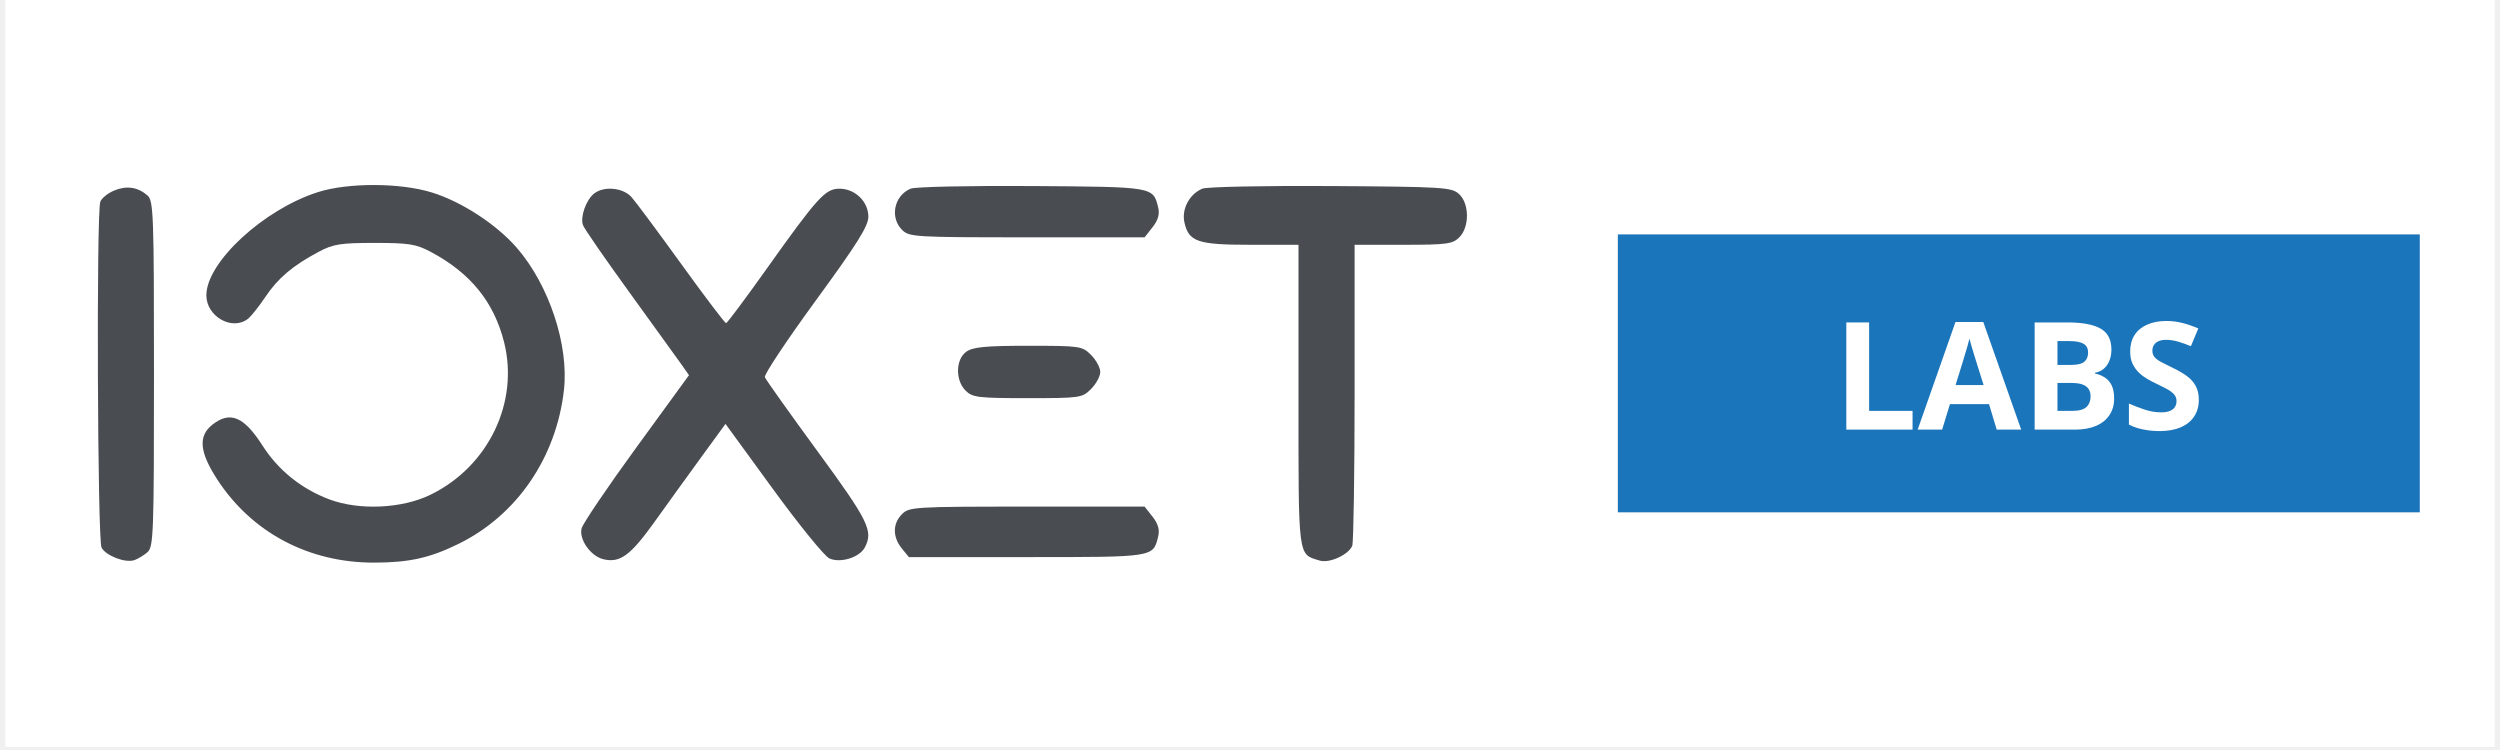
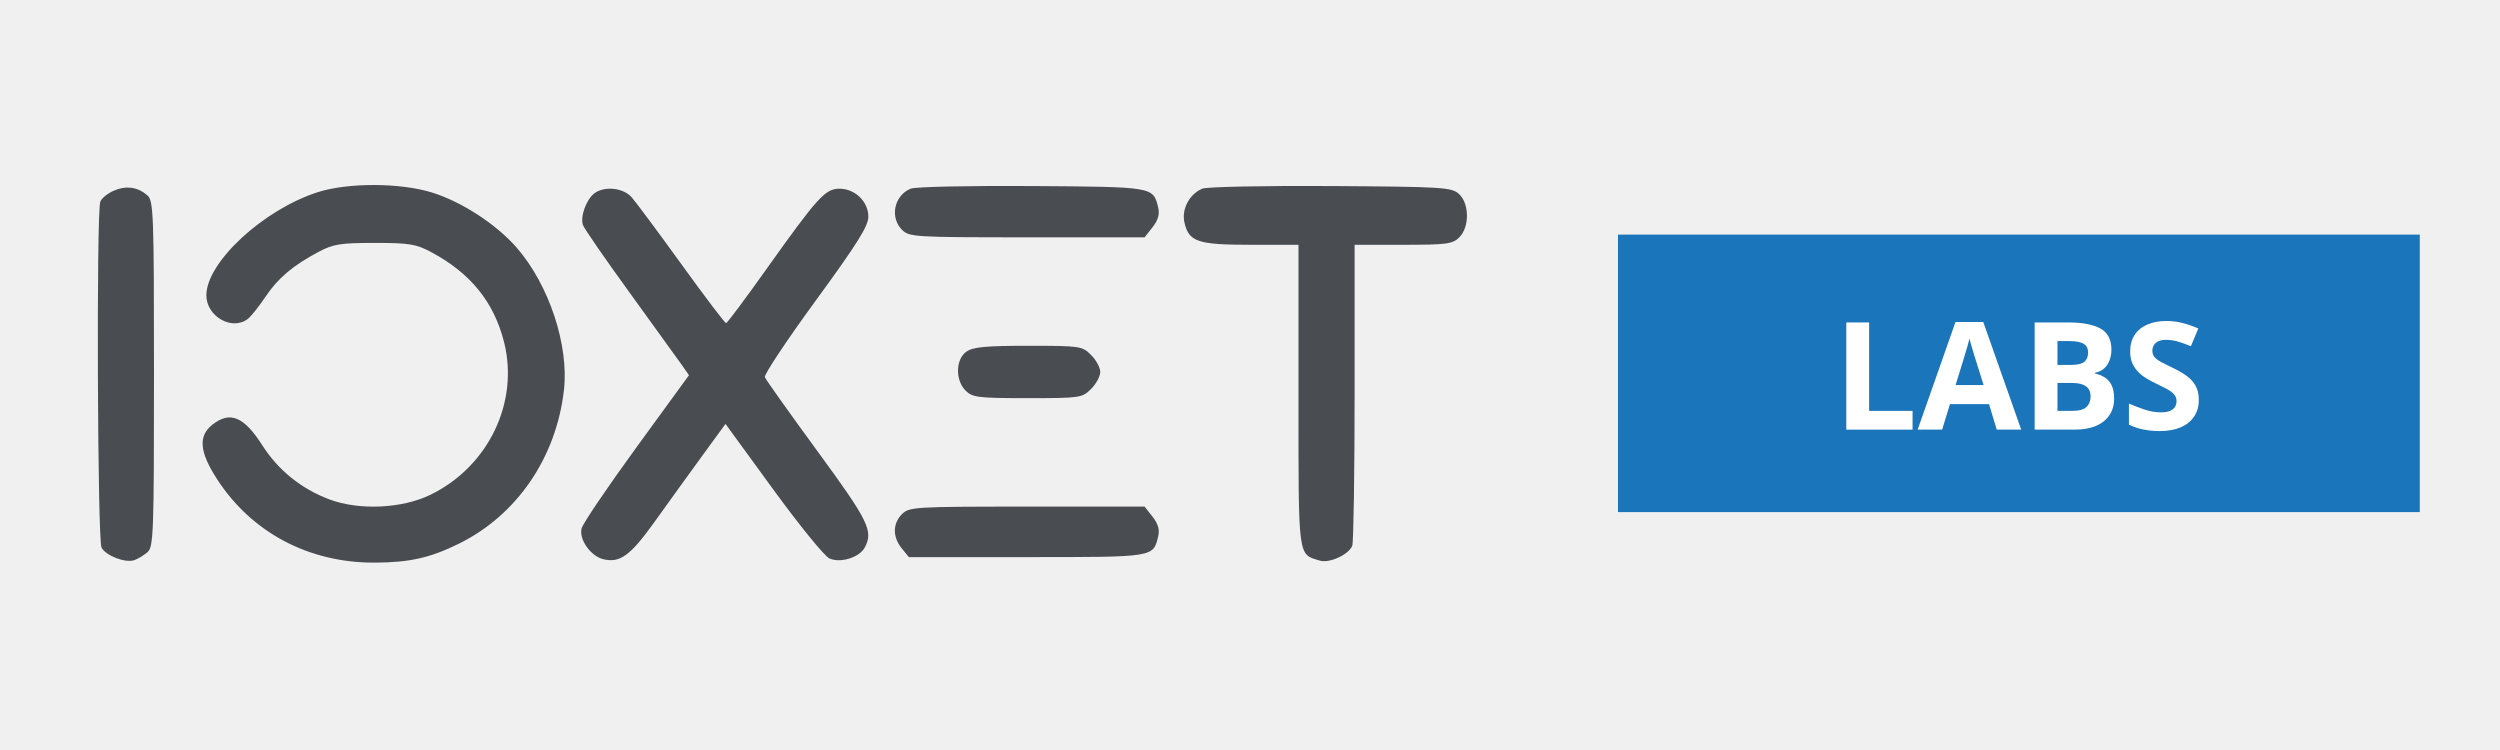
- <svg xmlns="http://www.w3.org/2000/svg" width="500" zoomAndPan="magnify" viewBox="0 0 375 112.5" height="150" preserveAspectRatio="xMidYMid meet" version="1.2">
-   <defs>
-     <clipPath id="18152dd339">
-       <path d="M 0.828 0 L 374.168 0 L 374.168 112.004 L 0.828 112.004 Z M 0.828 0 " />
-     </clipPath>
-     <clipPath id="ae7328c4c6">
-       <path d="M 242.676 35.156 L 362.969 35.156 L 362.969 76.848 L 242.676 76.848 Z M 242.676 35.156 " />
-     </clipPath>
-   </defs>
-   <g id="fc5b4e0d95">
-     <g clip-rule="nonzero" clip-path="url(#18152dd339)">
-       <path style=" stroke:none;fill-rule:nonzero;fill:#ffffff;fill-opacity:1;" d="M 0.828 0 L 374.172 0 L 374.172 112.004 L 0.828 112.004 Z M 0.828 0 " />
-       <path style=" stroke:none;fill-rule:nonzero;fill:#ffffff;fill-opacity:1;" d="M 0.828 0 L 374.172 0 L 374.172 112.004 L 0.828 112.004 Z M 0.828 0 " />
-     </g>
-     <path style=" stroke:none;fill-rule:evenodd;fill:#494c51;fill-opacity:1;" d="M 17.09 28.594 C 16.168 28.984 15.246 29.727 15.047 30.25 C 14.445 31.82 14.621 80.996 15.23 82.141 C 15.895 83.375 18.828 84.492 20.168 84.016 C 20.699 83.828 21.578 83.297 22.117 82.832 C 23.027 82.051 23.098 80.059 23.098 56.074 C 23.098 32.094 23.027 30.098 22.117 29.312 C 20.652 28.043 18.969 27.805 17.09 28.594 M 47.672 28.824 C 39.512 31.434 30.953 39.352 30.953 44.293 C 30.953 47.496 34.871 49.691 37.219 47.801 C 37.699 47.414 38.863 45.941 39.812 44.531 C 41.695 41.719 43.914 39.84 47.785 37.781 C 49.984 36.609 51.062 36.438 56.199 36.438 C 61.336 36.438 62.414 36.609 64.613 37.781 C 70.555 40.941 74.074 45.27 75.602 51.285 C 77.895 60.32 73.285 69.938 64.617 74.191 C 60.34 76.293 53.906 76.598 49.402 74.906 C 45.203 73.328 41.738 70.535 39.359 66.812 C 36.594 62.48 34.512 61.613 31.871 63.691 C 29.707 65.391 29.906 67.773 32.547 71.855 C 37.73 79.875 46.305 84.426 56.176 84.395 C 61.426 84.375 64.5 83.688 68.824 81.559 C 77.531 77.27 83.43 68.652 84.59 58.527 C 85.359 51.801 82.367 42.758 77.531 37.18 C 74.484 33.664 69.238 30.246 64.781 28.871 C 60.02 27.398 52.195 27.379 47.672 28.824 M 136.605 28.297 C 134.125 29.32 133.434 32.605 135.305 34.477 C 136.379 35.551 137.176 35.598 154.059 35.598 L 171.691 35.598 L 172.887 34.078 C 173.719 33.016 173.973 32.129 173.73 31.133 C 172.965 28.004 173.125 28.031 154.781 27.906 C 145.457 27.844 137.277 28.016 136.605 28.297 M 180.359 28.297 C 178.434 29.09 177.223 31.348 177.656 33.328 C 178.305 36.273 179.613 36.719 187.605 36.719 L 194.773 36.719 L 194.773 59.355 C 194.773 84.059 194.648 83.078 197.973 84.09 C 199.414 84.527 202.328 83.191 202.84 81.855 C 203.031 81.359 203.191 70.996 203.191 58.832 L 203.191 36.719 L 210.484 36.719 C 217.027 36.719 217.891 36.605 218.898 35.598 C 220.449 34.047 220.418 30.52 218.84 29.09 C 217.738 28.094 216.48 28.016 199.625 27.906 C 189.707 27.844 181.035 28.02 180.359 28.297 M 89.152 29.004 C 87.93 29.934 86.996 32.535 87.449 33.77 C 87.648 34.312 90.742 38.793 94.324 43.73 C 97.906 48.668 101.402 53.512 102.094 54.492 L 103.348 56.277 L 95.461 67.109 C 91.121 73.07 87.422 78.535 87.238 79.262 C 86.828 80.902 88.582 83.402 90.473 83.875 C 92.965 84.496 94.547 83.355 98.129 78.355 C 100.48 75.07 102.848 71.793 105.223 68.527 L 108.824 63.586 L 115.953 73.371 C 119.875 78.754 123.676 83.43 124.402 83.762 C 126.043 84.508 128.906 83.633 129.707 82.141 C 131.035 79.66 130.316 78.191 122.621 67.68 C 118.422 61.945 114.871 56.949 114.727 56.574 C 114.582 56.203 118.02 51.035 122.359 45.09 C 128.562 36.602 130.254 33.906 130.254 32.512 C 130.254 30.234 128.262 28.305 125.914 28.305 C 123.789 28.305 122.648 29.562 114.828 40.559 C 111.742 44.895 109.082 48.457 108.914 48.473 C 108.75 48.488 105.742 44.523 102.234 39.664 C 98.727 34.805 95.348 30.262 94.727 29.566 C 93.457 28.152 90.648 27.871 89.152 29.004 M 144.969 52.742 C 143.336 53.883 143.27 57.027 144.844 58.598 C 145.863 59.617 146.711 59.723 154.125 59.723 C 162.039 59.723 162.328 59.68 163.664 58.344 C 164.418 57.586 165.039 56.438 165.039 55.793 C 165.039 55.148 164.418 54 163.664 53.246 C 162.328 51.91 162.035 51.867 154.25 51.867 C 147.887 51.867 145.953 52.047 144.969 52.742 M 135.305 77.113 C 133.891 78.527 133.871 80.531 135.254 82.242 L 136.328 83.566 L 154.031 83.566 C 173.219 83.566 172.961 83.605 173.73 80.457 C 173.973 79.457 173.719 78.57 172.887 77.512 L 171.691 75.992 L 154.059 75.992 C 137.176 75.992 136.379 76.039 135.305 77.113 " />
-     <g clip-rule="nonzero" clip-path="url(#ae7328c4c6)">
-       <path style=" stroke:none;fill-rule:nonzero;fill:#1b75bb;fill-opacity:1;" d="M 242.676 35.156 L 363.023 35.156 L 363.023 76.848 L 242.676 76.848 Z M 242.676 35.156 " />
-     </g>
-     <g style="fill:#ffffff;fill-opacity:1;">
-       <g transform="translate(274.9307, 64.44433)">
-         <path style="stroke:none" d="M 2.016 0 L 2.016 -16.078 L 5.438 -16.078 L 5.438 -2.812 L 11.953 -2.812 L 11.953 0 Z M 2.016 0 " />
-       </g>
-     </g>
-     <g style="fill:#ffffff;fill-opacity:1;">
-       <g transform="translate(287.6492, 64.44433)">
-         <path style="stroke:none" d="M 11.859 0 L 10.703 -3.828 L 4.844 -3.828 L 3.672 0 L 0 0 L 5.672 -16.141 L 9.844 -16.141 L 15.531 0 Z M 9.891 -6.688 L 8.719 -10.422 C 8.645 -10.672 8.547 -10.988 8.422 -11.375 C 8.305 -11.77 8.188 -12.172 8.062 -12.578 C 7.938 -12.984 7.836 -13.336 7.766 -13.641 C 7.691 -13.336 7.594 -12.961 7.469 -12.516 C 7.344 -12.078 7.219 -11.66 7.094 -11.266 C 6.977 -10.867 6.895 -10.586 6.844 -10.422 L 5.688 -6.688 Z M 9.891 -6.688 " />
-       </g>
-     </g>
-     <g style="fill:#ffffff;fill-opacity:1;">
-       <g transform="translate(303.1819, 64.44433)">
-         <path style="stroke:none" d="M 2.016 -16.078 L 7.031 -16.078 C 9.164 -16.078 10.781 -15.773 11.875 -15.172 C 12.977 -14.566 13.531 -13.508 13.531 -12 C 13.531 -11.395 13.43 -10.848 13.234 -10.359 C 13.047 -9.867 12.766 -9.461 12.391 -9.141 C 12.023 -8.828 11.582 -8.625 11.062 -8.531 L 11.062 -8.422 C 11.594 -8.305 12.07 -8.113 12.5 -7.844 C 12.938 -7.582 13.285 -7.195 13.547 -6.688 C 13.805 -6.176 13.938 -5.5 13.938 -4.656 C 13.938 -3.688 13.695 -2.852 13.219 -2.156 C 12.75 -1.457 12.07 -0.922 11.188 -0.547 C 10.301 -0.18 9.25 0 8.031 0 L 2.016 0 Z M 5.438 -9.703 L 7.406 -9.703 C 8.395 -9.703 9.078 -9.859 9.453 -10.172 C 9.836 -10.484 10.031 -10.941 10.031 -11.547 C 10.031 -12.172 9.805 -12.613 9.359 -12.875 C 8.91 -13.145 8.195 -13.281 7.219 -13.281 L 5.438 -13.281 Z M 5.438 -7 L 5.438 -2.812 L 7.656 -2.812 C 8.676 -2.812 9.391 -3.008 9.797 -3.406 C 10.203 -3.801 10.406 -4.332 10.406 -5 C 10.406 -5.395 10.316 -5.742 10.141 -6.047 C 9.961 -6.348 9.664 -6.582 9.25 -6.75 C 8.832 -6.914 8.266 -7 7.547 -7 Z M 5.438 -7 " />
-       </g>
-     </g>
-     <g style="fill:#ffffff;fill-opacity:1;">
-       <g transform="translate(318.3079, 64.44433)">
-         <path style="stroke:none" d="M 11.516 -4.469 C 11.516 -3.508 11.281 -2.676 10.812 -1.969 C 10.352 -1.27 9.68 -0.727 8.797 -0.344 C 7.91 0.031 6.836 0.219 5.578 0.219 C 5.023 0.219 4.484 0.18 3.953 0.109 C 3.422 0.035 2.91 -0.066 2.422 -0.203 C 1.93 -0.348 1.469 -0.531 1.031 -0.75 L 1.031 -3.906 C 1.789 -3.57 2.582 -3.27 3.406 -3 C 4.227 -2.727 5.039 -2.594 5.844 -2.594 C 6.406 -2.594 6.852 -2.664 7.188 -2.812 C 7.531 -2.957 7.781 -3.156 7.938 -3.406 C 8.094 -3.664 8.172 -3.961 8.172 -4.297 C 8.172 -4.703 8.035 -5.047 7.766 -5.328 C 7.492 -5.617 7.117 -5.891 6.641 -6.141 C 6.172 -6.391 5.641 -6.656 5.047 -6.938 C 4.672 -7.113 4.266 -7.328 3.828 -7.578 C 3.391 -7.828 2.973 -8.133 2.578 -8.5 C 2.18 -8.875 1.852 -9.32 1.594 -9.844 C 1.344 -10.363 1.219 -10.992 1.219 -11.734 C 1.219 -12.691 1.438 -13.508 1.875 -14.188 C 2.32 -14.875 2.953 -15.395 3.766 -15.75 C 4.578 -16.113 5.539 -16.297 6.656 -16.297 C 7.5 -16.297 8.297 -16.195 9.047 -16 C 9.805 -15.812 10.602 -15.535 11.438 -15.172 L 10.328 -12.516 C 9.586 -12.816 8.926 -13.051 8.344 -13.219 C 7.758 -13.383 7.16 -13.469 6.547 -13.469 C 6.129 -13.469 5.77 -13.398 5.469 -13.266 C 5.164 -13.129 4.938 -12.938 4.781 -12.688 C 4.625 -12.445 4.547 -12.164 4.547 -11.844 C 4.547 -11.457 4.656 -11.133 4.875 -10.875 C 5.102 -10.613 5.441 -10.363 5.891 -10.125 C 6.348 -9.883 6.91 -9.602 7.578 -9.281 C 8.398 -8.895 9.102 -8.488 9.688 -8.062 C 10.27 -7.645 10.719 -7.148 11.031 -6.578 C 11.352 -6.016 11.516 -5.312 11.516 -4.469 Z M 11.516 -4.469 " />
-       </g>
-     </g>
+ <svg xmlns="http://www.w3.org/2000/svg" width="500" height="150" viewBox="0 0 500 150" fill="none">
+   <path fill-rule="evenodd" clip-rule="evenodd" d="M22.786 38.125C21.557 38.646 20.328 39.635 20.062 40.333C19.26 42.427 19.494 107.995 20.307 109.521C21.192 111.167 25.104 112.656 26.89 112.021C27.599 111.771 28.77 111.063 29.489 110.443C30.703 109.401 30.797 106.745 30.797 74.766C30.797 42.792 30.703 40.13 29.489 39.083C27.536 37.391 25.291 37.073 22.786 38.125ZM63.562 38.432C52.682 41.911 41.27 52.469 41.27 59.057C41.27 63.328 46.494 66.255 49.625 63.734C50.265 63.219 51.817 61.255 53.083 59.375C55.593 55.625 58.552 53.12 63.713 50.375C66.645 48.812 68.083 48.583 74.932 48.583C81.781 48.583 83.218 48.812 86.151 50.375C94.073 54.589 98.765 60.359 100.802 68.38C103.859 80.427 97.713 93.25 86.156 98.922C80.453 101.724 71.875 102.13 65.869 99.875C60.27 97.771 55.651 94.047 52.479 89.083C48.791 83.307 46.015 82.151 42.494 84.922C39.609 87.188 39.875 90.365 43.395 95.807C50.307 106.5 61.739 112.568 74.901 112.526C81.901 112.5 86 111.583 91.765 108.745C103.375 103.026 111.239 91.537 112.786 78.037C113.812 69.068 109.823 57.01 103.375 49.573C99.312 44.885 92.317 40.328 86.375 38.495C80.026 36.531 69.593 36.505 63.562 38.432ZM182.14 37.729C178.833 39.094 177.911 43.474 180.406 45.969C181.838 47.401 182.901 47.464 205.411 47.464H228.922L230.515 45.438C231.625 44.021 231.963 42.839 231.64 41.51C230.619 37.339 230.833 37.375 206.375 37.208C193.942 37.125 183.036 37.354 182.14 37.729ZM240.479 37.729C237.911 38.786 236.297 41.797 236.875 44.438C237.739 48.365 239.484 48.958 250.14 48.958H259.698V79.141C259.698 112.078 259.531 110.771 263.963 112.12C265.885 112.703 269.77 110.922 270.453 109.141C270.708 108.479 270.922 94.662 270.922 78.443V48.958H280.645C289.369 48.958 290.52 48.807 291.864 47.464C293.932 45.396 293.89 40.693 291.786 38.786C290.317 37.458 288.64 37.354 266.166 37.208C252.942 37.125 241.38 37.359 240.479 37.729ZM118.869 38.672C117.239 39.911 115.994 43.38 116.599 45.026C116.864 45.75 120.989 51.724 125.765 58.307C130.541 64.891 135.203 71.349 136.125 72.656L137.797 75.037L127.281 89.479C121.494 97.427 116.562 104.714 116.317 105.682C115.77 107.87 118.109 111.203 120.63 111.833C123.953 112.661 126.062 111.141 130.838 104.474C133.974 100.094 137.13 95.724 140.297 91.37L145.099 84.781L154.604 97.828C159.833 105.005 164.901 111.24 165.869 111.682C168.057 112.677 171.875 111.51 172.942 109.521C174.713 106.214 173.755 104.255 163.494 90.24C157.895 82.594 153.161 75.932 152.968 75.432C152.776 74.938 157.359 68.047 163.145 60.12C171.416 48.802 173.672 45.208 173.672 43.349C173.672 40.312 171.015 37.74 167.885 37.74C165.052 37.74 163.531 39.417 153.104 54.078C148.989 59.859 145.442 64.609 145.218 64.63C145 64.651 140.989 59.365 136.312 52.885C131.635 46.406 127.13 40.349 126.302 39.422C124.609 37.536 120.864 37.161 118.869 38.672ZM193.291 70.323C191.114 71.844 191.026 76.037 193.125 78.13C194.484 79.49 195.614 79.63 205.5 79.63C216.052 79.63 216.437 79.573 218.218 77.792C219.224 76.781 220.052 75.25 220.052 74.391C220.052 73.531 219.224 72 218.218 70.995C216.437 69.214 216.047 69.156 205.666 69.156C197.182 69.156 194.604 69.396 193.291 70.323ZM180.406 102.818C178.52 104.703 178.494 107.375 180.338 109.656L181.77 111.422H205.375C230.958 111.422 230.614 111.474 231.64 107.276C231.963 105.943 231.625 104.76 230.515 103.349L228.922 101.323H205.411C182.901 101.323 181.838 101.385 180.406 102.818Z" fill="#494C51" />
+   <mask id="mask0_77_28" style="mask-type:luminance" maskUnits="userSpaceOnUse" x="323" y="46" width="161" height="57">
+     <path d="M323.568 46.875H483.958V102.464H323.568V46.875Z" fill="white" />
+   </mask>
+   <g mask="url(#mask0_77_28)">
+     <path d="M323.568 46.875H484.031V102.464H323.568V46.875Z" fill="#1B75BB" />
  </g>
+   <path d="M369.261 85.926V64.488H373.824V82.176H382.511V85.926H369.261Z" fill="white" />
+   <path d="M399.345 85.926L397.803 80.822H389.991L388.428 85.926H383.532L391.095 64.405H396.657L404.241 85.926H399.345ZM396.72 77.009L395.157 72.03C395.058 71.697 394.928 71.275 394.761 70.759C394.605 70.233 394.449 69.697 394.282 69.155C394.116 68.613 393.98 68.144 393.886 67.738C393.787 68.144 393.657 68.644 393.491 69.238C393.324 69.822 393.157 70.379 392.991 70.905C392.834 71.436 392.725 71.811 392.657 72.03L391.116 77.009H396.72Z" fill="white" />
+   <path d="M406.93 64.488H413.617C416.461 64.488 418.617 64.894 420.076 65.697C421.545 66.504 422.284 67.915 422.284 69.926C422.284 70.733 422.149 71.462 421.888 72.113C421.638 72.769 421.263 73.311 420.763 73.738C420.274 74.155 419.685 74.426 418.992 74.551V74.697C419.701 74.853 420.336 75.108 420.909 75.467C421.492 75.816 421.956 76.332 422.305 77.009C422.649 77.691 422.826 78.592 422.826 79.717C422.826 81.009 422.503 82.124 421.867 83.051C421.242 83.983 420.336 84.697 419.159 85.197C417.977 85.686 416.576 85.926 414.951 85.926H406.93V64.488ZM411.492 72.988H414.117C415.435 72.988 416.347 72.78 416.847 72.363C417.357 71.947 417.617 71.337 417.617 70.53C417.617 69.697 417.315 69.108 416.722 68.759C416.123 68.4 415.17 68.217 413.867 68.217H411.492V72.988ZM411.492 76.592V82.176H414.451C415.81 82.176 416.763 81.915 417.305 81.384C417.847 80.858 418.117 80.15 418.117 79.259C418.117 78.733 417.998 78.269 417.763 77.863C417.524 77.462 417.128 77.15 416.576 76.926C416.018 76.707 415.263 76.592 414.305 76.592H411.492Z" fill="white" />
+   <path d="M439.765 79.968C439.765 81.249 439.452 82.358 438.827 83.301C438.212 84.233 437.317 84.957 436.14 85.468C434.957 85.968 433.525 86.218 431.848 86.218C431.108 86.218 430.39 86.165 429.681 86.072C428.973 85.973 428.291 85.837 427.64 85.655C426.983 85.462 426.369 85.218 425.785 84.926V80.718C426.796 81.165 427.853 81.566 428.952 81.926C430.046 82.29 431.129 82.468 432.202 82.468C432.952 82.468 433.546 82.374 433.994 82.176C434.452 81.983 434.785 81.718 434.994 81.384C435.202 81.04 435.306 80.645 435.306 80.197C435.306 79.655 435.124 79.197 434.765 78.822C434.4 78.436 433.9 78.072 433.265 77.738C432.64 77.405 431.931 77.051 431.14 76.676C430.64 76.441 430.098 76.155 429.515 75.822C428.931 75.488 428.374 75.082 427.848 74.593C427.317 74.093 426.879 73.499 426.535 72.801C426.202 72.108 426.035 71.27 426.035 70.28C426.035 69.004 426.327 67.915 426.91 67.009C427.504 66.093 428.348 65.4 429.431 64.926C430.515 64.441 431.796 64.197 433.285 64.197C434.41 64.197 435.473 64.332 436.473 64.593C437.483 64.843 438.546 65.212 439.66 65.697L438.181 69.238C437.192 68.837 436.311 68.525 435.535 68.301C434.754 68.082 433.957 67.968 433.14 67.968C432.582 67.968 432.103 68.061 431.702 68.238C431.296 68.421 430.994 68.676 430.785 69.009C430.577 69.332 430.473 69.707 430.473 70.134C430.473 70.65 430.619 71.082 430.91 71.426C431.212 71.775 431.666 72.108 432.265 72.426C432.874 72.749 433.624 73.124 434.515 73.551C435.608 74.066 436.546 74.608 437.327 75.176C438.103 75.733 438.702 76.395 439.119 77.155C439.546 77.905 439.765 78.843 439.765 79.968Z" fill="white" />
</svg>
